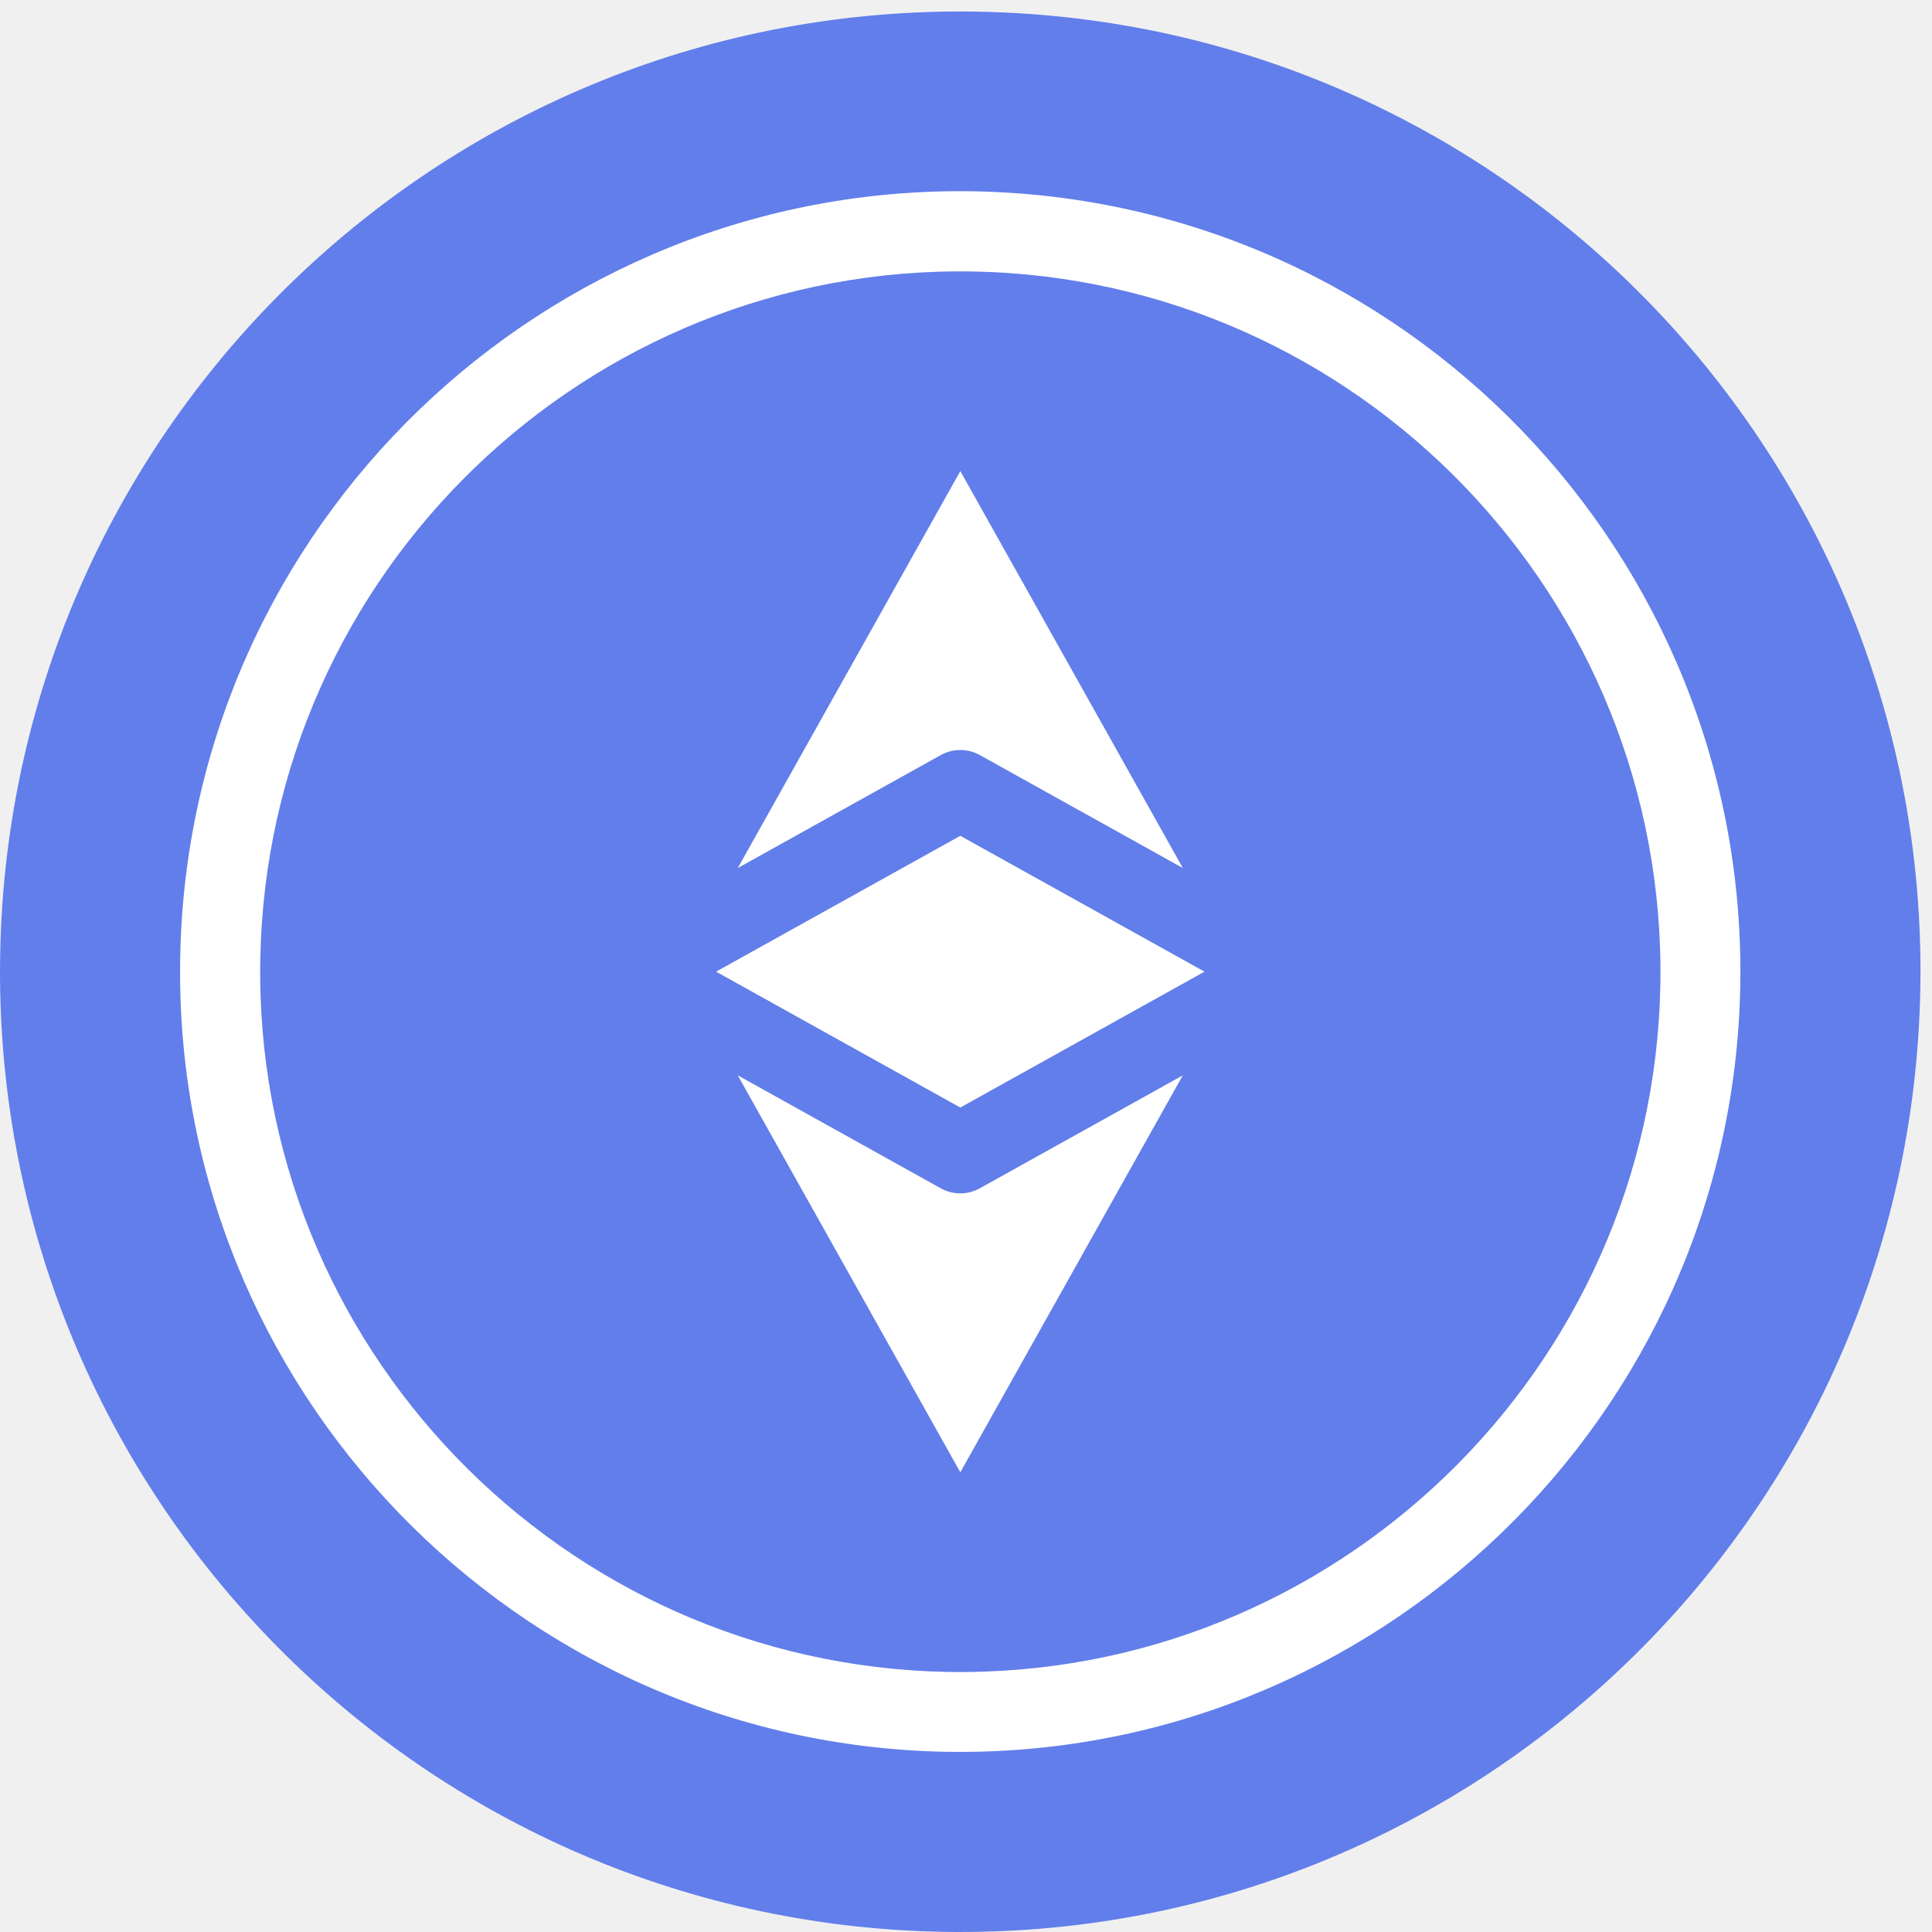
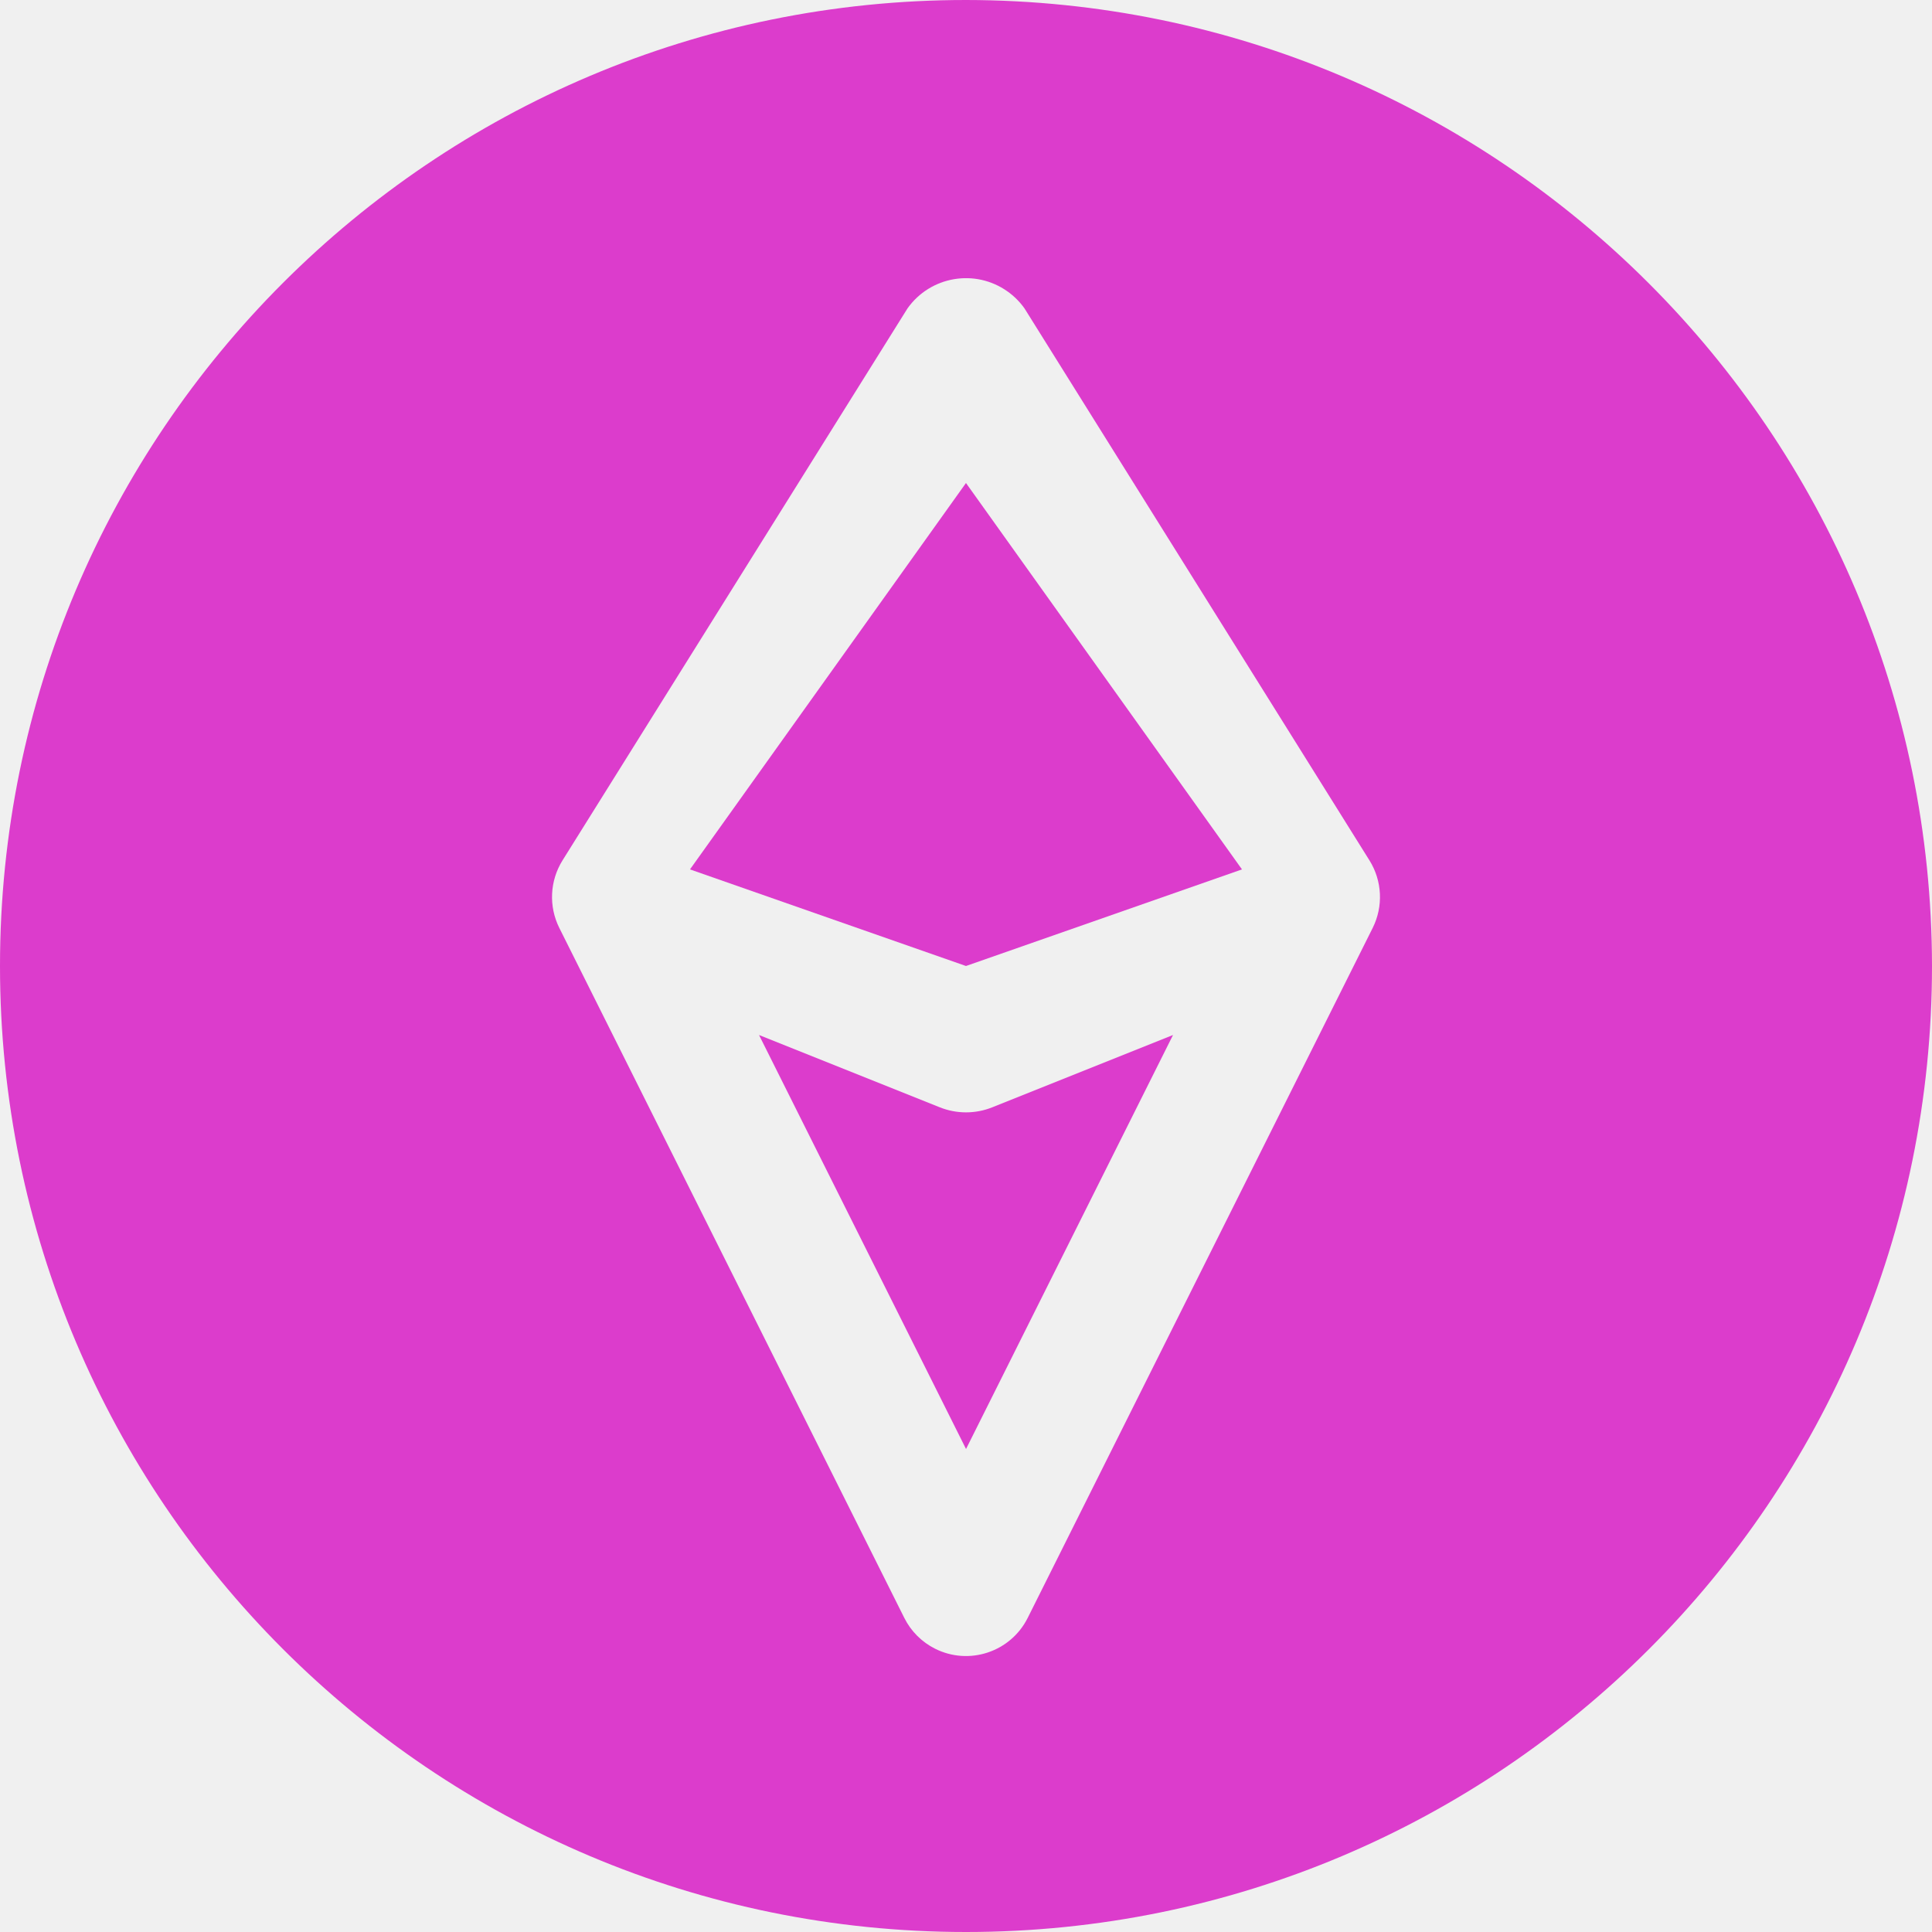
- <svg xmlns="http://www.w3.org/2000/svg" width="84" height="84" viewBox="0 0 84 84" fill="none">
-   <circle cx="41.75" cy="42.25" r="41.75" fill="white" />
-   <path d="M42.507 0.507C19.439 0.089 0.424 18.443 0.007 41.493C-0.411 64.544 17.943 83.575 40.993 83.993C64.043 84.41 83.075 66.057 83.493 42.989C83.91 19.939 65.557 0.907 42.507 0.507ZM41.132 76.165C22.431 75.817 7.487 60.334 7.835 41.632C8.166 22.931 23.649 7.987 42.35 8.318C61.069 8.666 75.995 24.149 75.664 42.85C75.334 61.551 59.834 76.495 41.132 76.165Z" fill="#627EEA" />
-   <path d="M42.301 11.804C25.514 11.509 11.614 24.921 11.318 41.709C11.005 58.479 24.418 72.379 41.205 72.692C57.993 72.988 71.893 59.575 72.189 42.805C72.484 26.017 59.089 12.117 42.301 11.804ZM41.753 20.482L51.428 37.741L42.599 32.828C42.072 32.536 41.433 32.536 40.906 32.828L32.077 37.741L41.753 20.482ZM41.753 64.013L32.077 46.754L40.906 51.667C41.169 51.813 41.461 51.886 41.752 51.886C42.042 51.886 42.334 51.813 42.597 51.667L51.426 46.754L41.753 64.013ZM41.753 48.154L31.134 42.246L41.753 36.339L52.37 42.246L41.753 48.154Z" fill="#627EEA" />
+ <svg xmlns="http://www.w3.org/2000/svg" width="137" height="137" viewBox="0 0 137 137" fill="none">
+   <path d="M70.362 78.521C69.167 78.998 67.837 78.998 66.642 78.521L53.823 73.393L68.502 102.75L83.18 73.393L70.362 78.521Z" fill="#DC3CCC" />
+   <path d="M68.498 68.5L88.07 61.65L68.498 34.25L48.927 61.65L68.498 68.5Z" fill="#DC3CCC" />
+   <path d="M68.5 0C30.669 0 0 30.669 0 68.5C0 106.331 30.669 137 68.5 137C106.331 137 137 106.331 137 68.5C136.958 30.686 106.313 0.042 68.5 0V0ZM97.341 65.796L72.876 114.725C71.668 117.142 68.728 118.122 66.312 116.914C65.364 116.44 64.597 115.673 64.124 114.725L39.659 65.796C38.899 64.27 38.986 62.459 39.888 61.012L64.352 21.869C65.978 19.579 69.151 19.038 71.442 20.664C71.909 20.996 72.317 21.402 72.648 21.869L97.111 61.012C98.014 62.459 98.101 64.27 97.341 65.796V65.796Z" fill="#DC3CCC" />
</svg>
